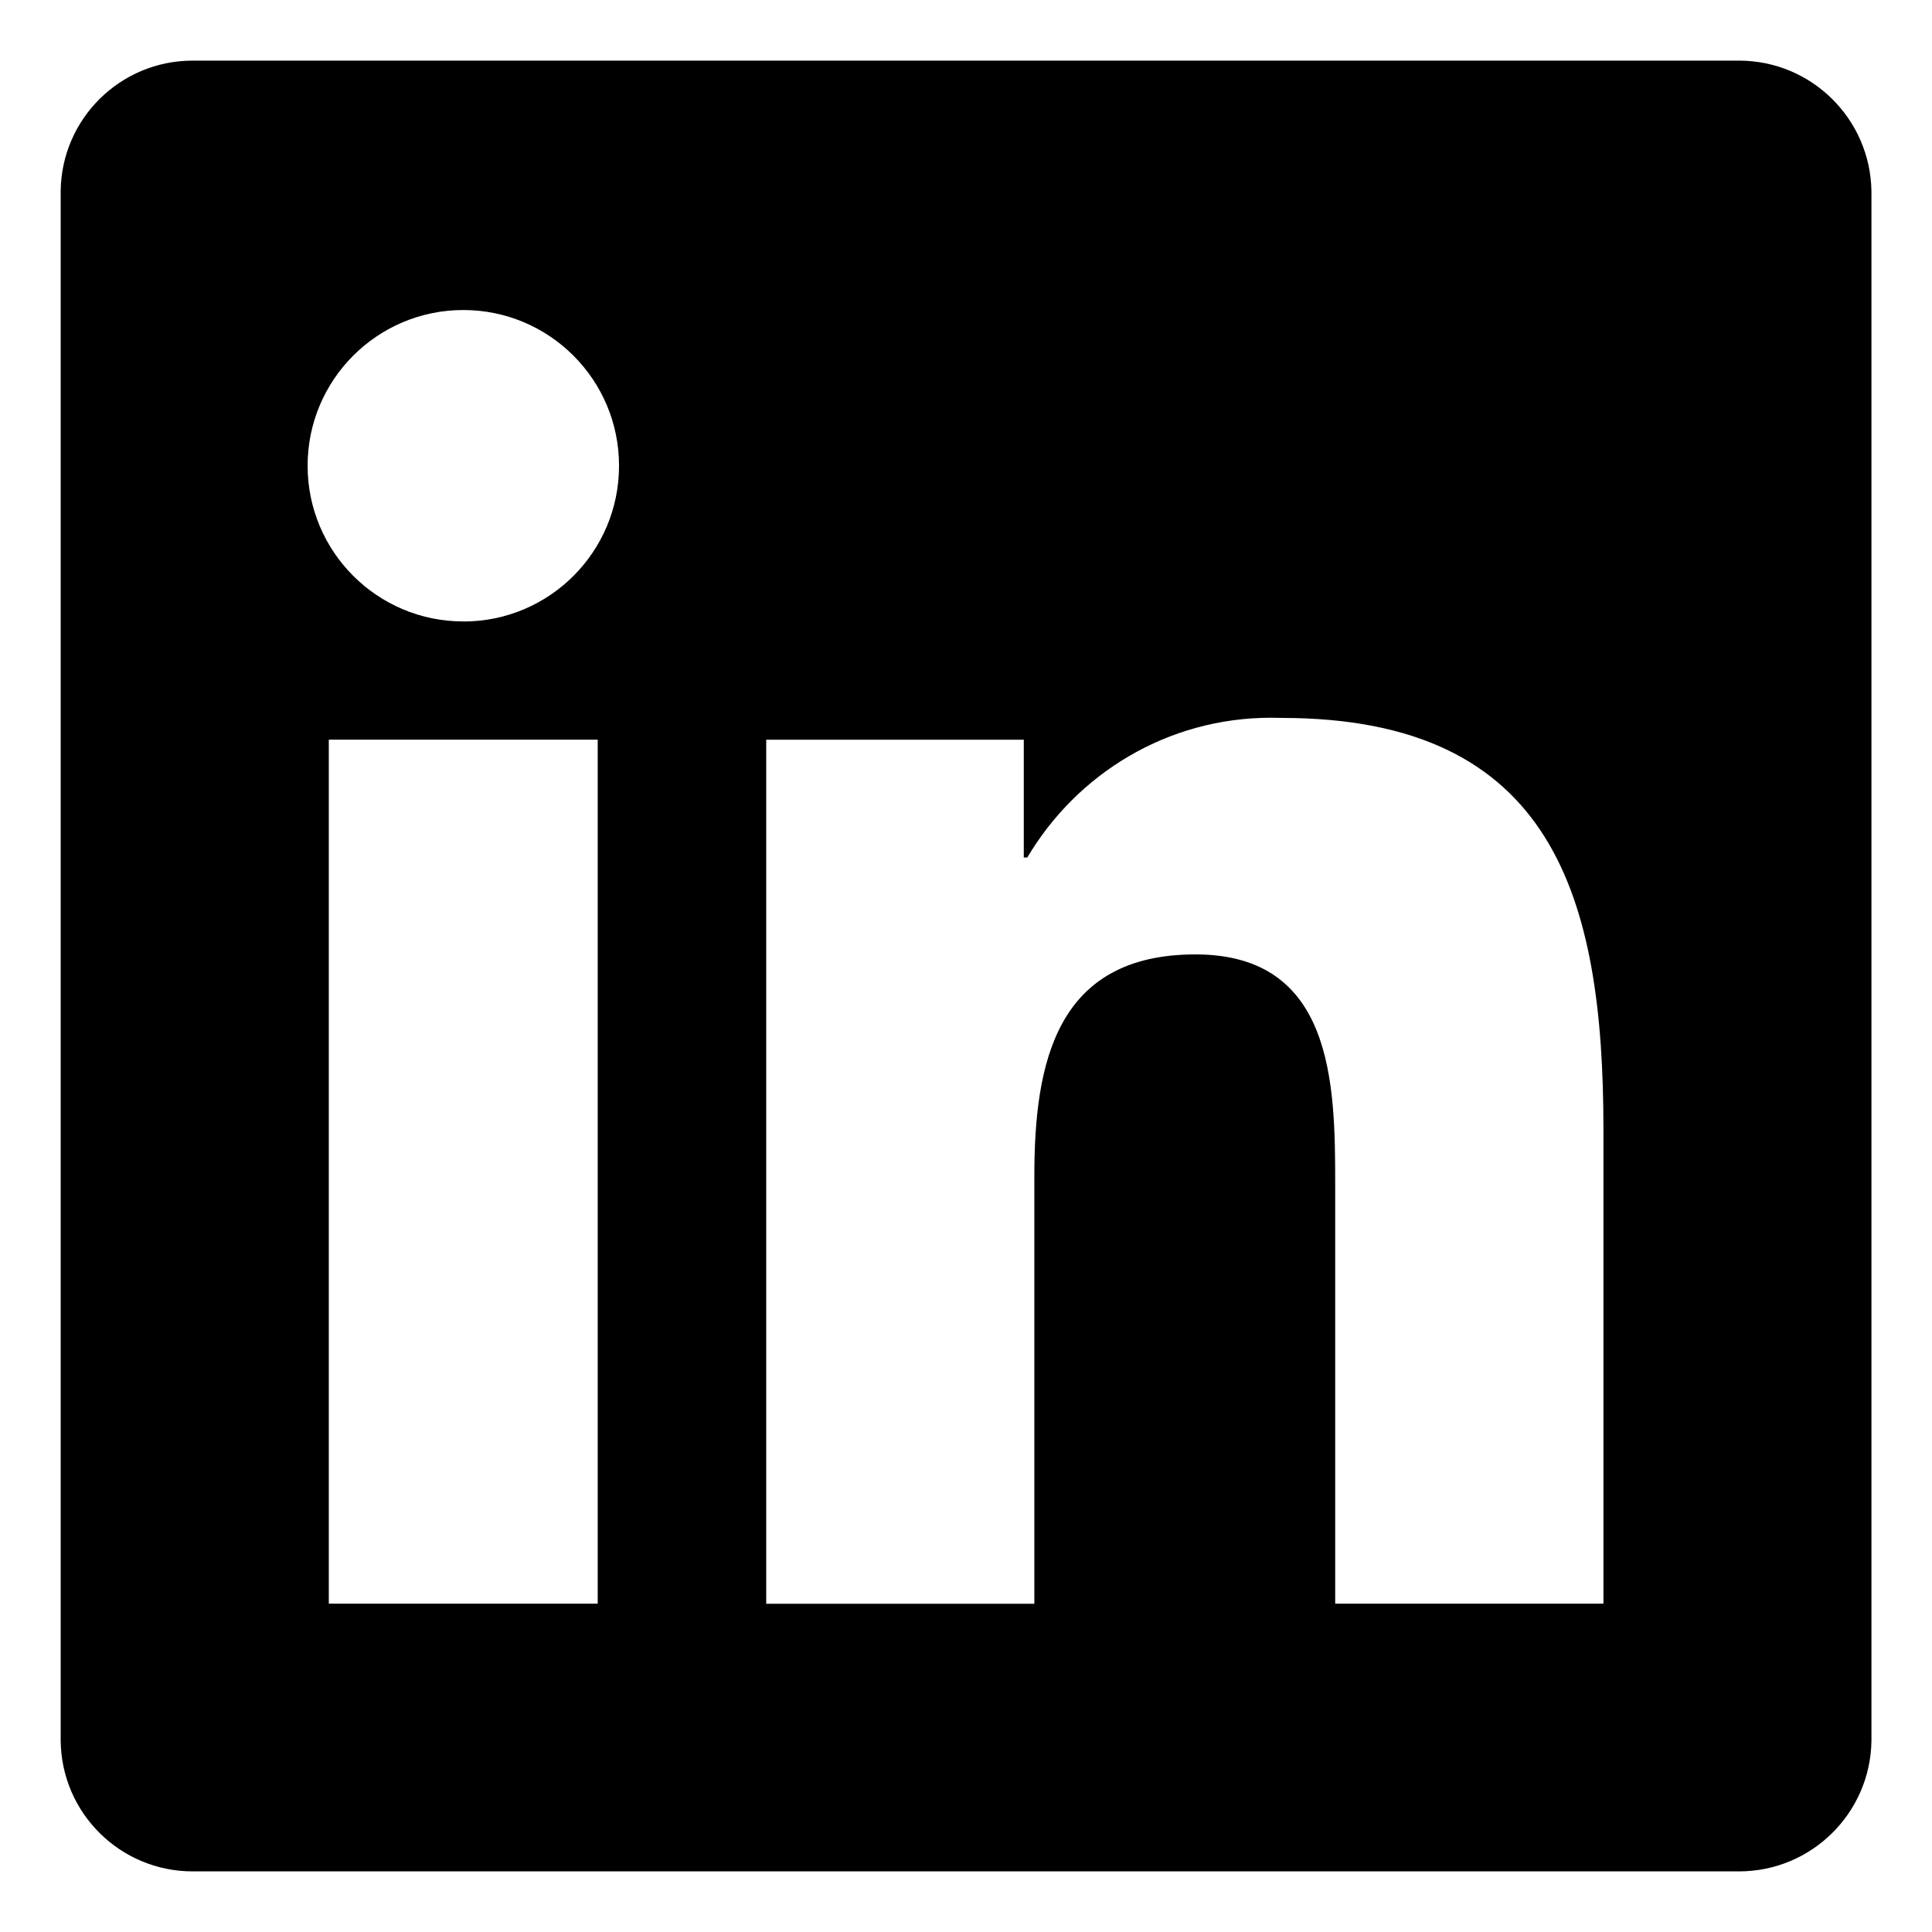
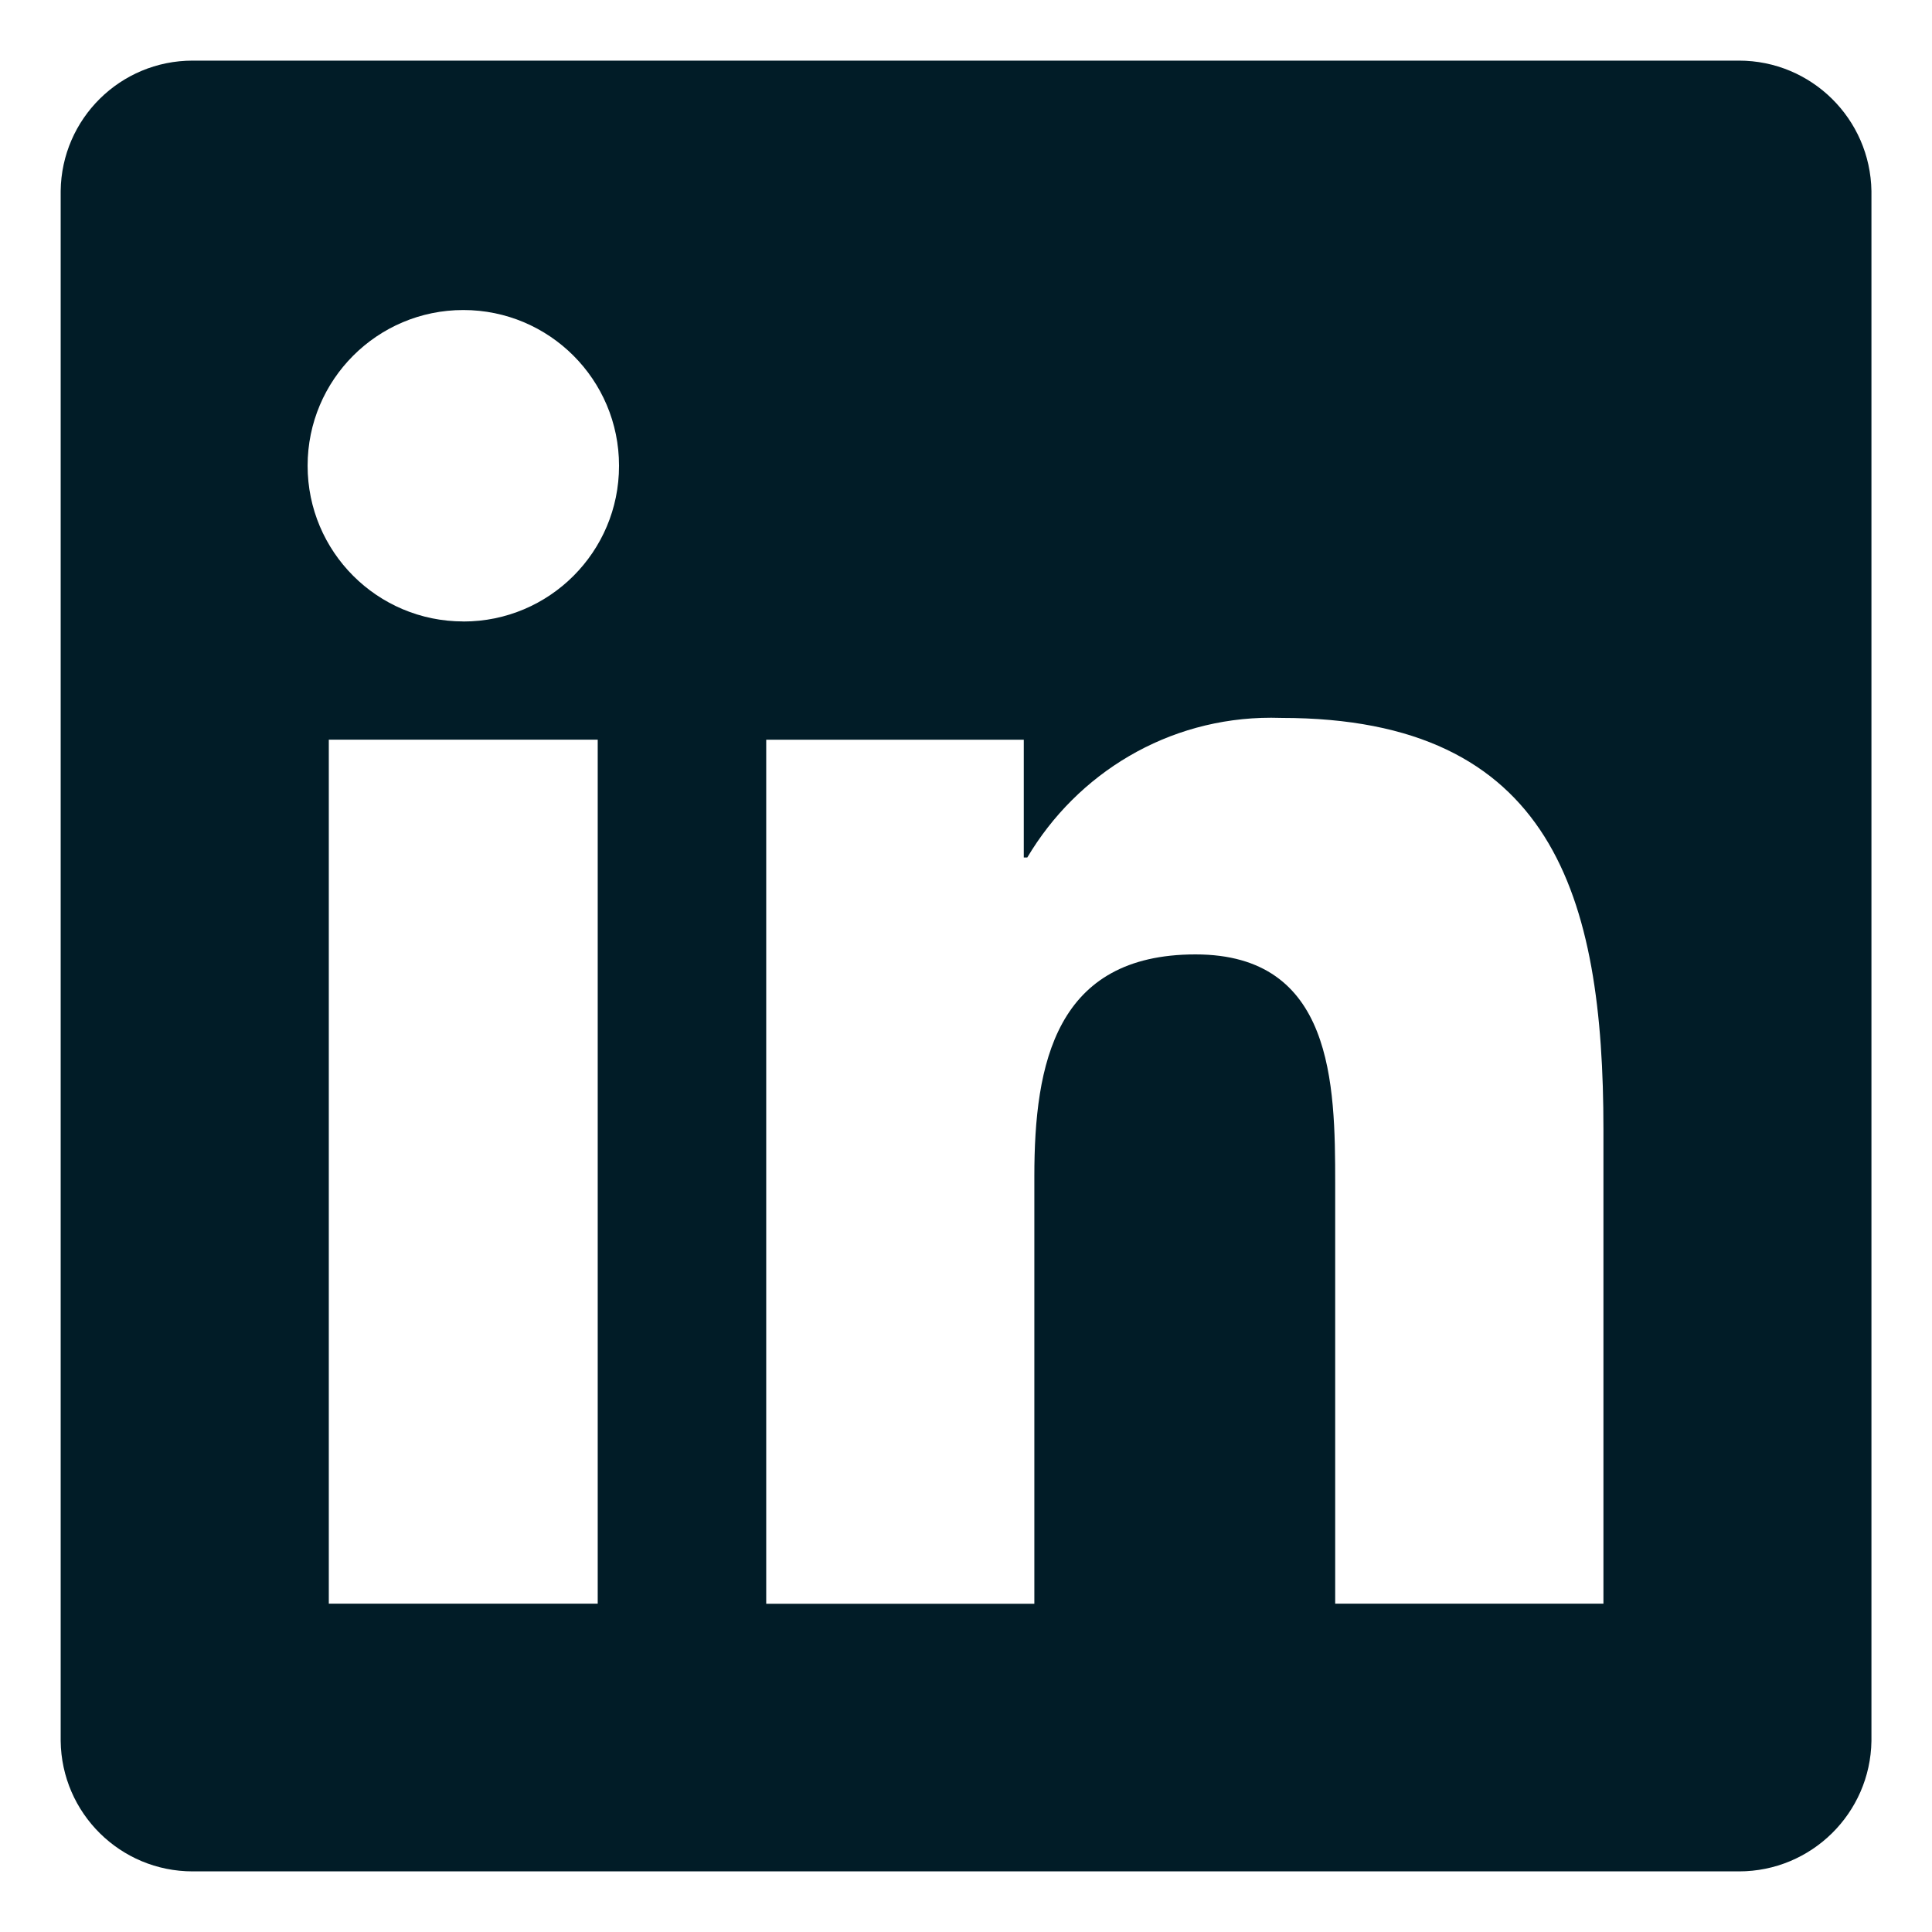
- <svg xmlns="http://www.w3.org/2000/svg" fill="#000000" width="30px" height="30px" viewBox="0 0 32 32" version="1.1">
+ <svg xmlns="http://www.w3.org/2000/svg" fill="#011c27ff" width="800px" height="800px" viewBox="0 0 32 32" version="1.1">
  <path d="M28.778 1.004h-25.56c-0.008-0-0.017-0-0.027-0-1.199 0-2.172 0.964-2.186 2.159v25.672c0.014 1.196 0.987 2.161 2.186 2.161 0.010 0 0.019-0 0.029-0h25.555c0.008 0 0.018 0 0.028 0 1.2 0 2.175-0.963 2.194-2.159l0-0.002v-25.67c-0.019-1.197-0.994-2.161-2.195-2.161-0.010 0-0.019 0-0.029 0h0.001zM9.9 26.562h-4.454v-14.311h4.454zM7.674 10.293c-1.425 0-2.579-1.155-2.579-2.579s1.155-2.579 2.579-2.579c1.424 0 2.579 1.154 2.579 2.578v0c0 0.001 0 0.002 0 0.004 0 1.423-1.154 2.577-2.577 2.577-0.001 0-0.002 0-0.003 0h0zM26.556 26.562h-4.441v-6.959c0-1.66-0.034-3.795-2.314-3.795-2.316 0-2.669 1.806-2.669 3.673v7.082h-4.441v-14.311h4.266v1.951h0.058c0.828-1.395 2.326-2.315 4.039-2.315 0.061 0 0.121 0.001 0.181 0.003l-0.009-0c4.5 0 5.332 2.962 5.332 6.817v7.855z" />
</svg>
